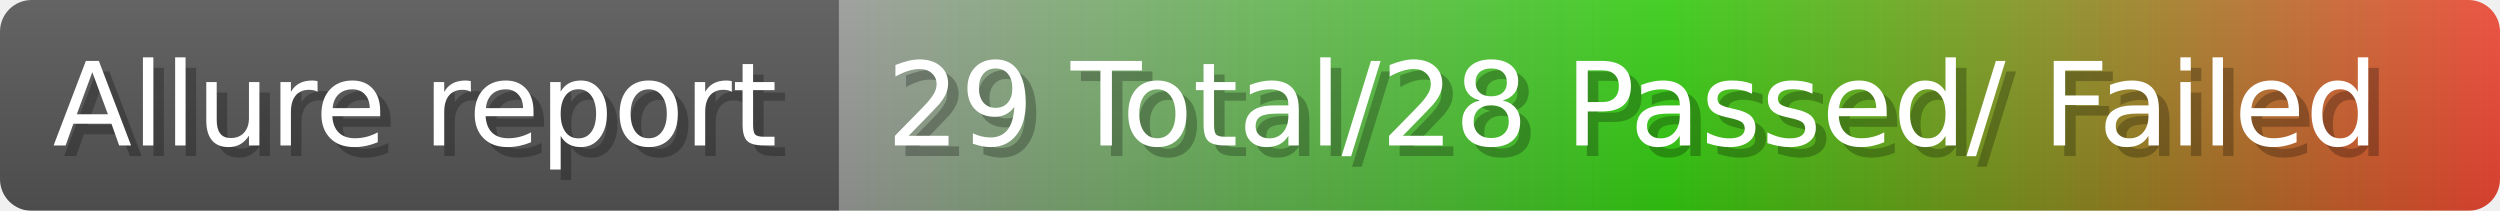
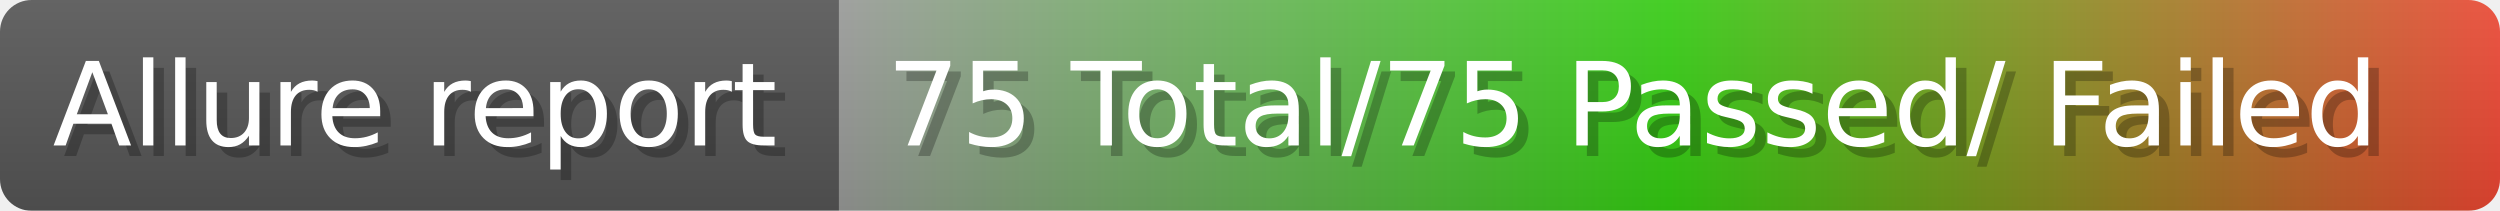
- <svg xmlns="http://www.w3.org/2000/svg" width="237.2" height="20" viewBox="0 0 2372 200" role="img" aria-label="Allure report: 29 Total/28 Passed/ Failed">
+ <svg xmlns="http://www.w3.org/2000/svg" width="237.2" height="20" viewBox="0 0 2372 200" role="img" aria-label="Allure report: 75 Total/75 Passed/ Failed">
  <linearGradient id="a" x2="0" y2="100%">
    <stop offset="0" stop-opacity=".1" stop-color="#EEE" />
    <stop offset="1" stop-opacity=".1" />
  </linearGradient>
  <mask id="m">
    <rect width="2372" height="200" rx="30" fill="#FFF" />
  </mask>
  <g mask="url(#m)">
    <rect width="796" height="200" fill="#555" />
    <rect width="1576" height="200" fill="url(#x)" x="796" />
    <rect width="2372" height="200" fill="url(#a)" />
  </g>
  <g aria-hidden="true" fill="#fff" text-anchor="start" font-family="Verdana,DejaVu Sans,sans-serif" font-size="110">
    <text x="60" y="148" textLength="696" fill="#000" opacity="0.25">Allure report</text>
    <text x="50" y="138" textLength="696">Allure report</text>
-     <text x="851" y="148" textLength="1476" fill="#000" opacity="0.25">29 Total/28 Passed/ Failed</text>
-     <text x="841" y="138" textLength="1476">29 Total/28 Passed/ Failed</text>
+     <text x="851" y="148" textLength="1476" fill="#000" opacity="0.25">75 Total/75 Passed/ Failed</text>
+     <text x="841" y="138" textLength="1476">75 Total/75 Passed/ Failed</text>
  </g>
  <linearGradient id="x" x1="0%" y1="0%" x2="100%" y2="0%">
    <stop offset="0%" style="stop-color:#999" />
    <stop offset="50%" style="stop-color:#3C1" />
    <stop offset="100%" style="stop-color:#E43" />
  </linearGradient>
</svg>
